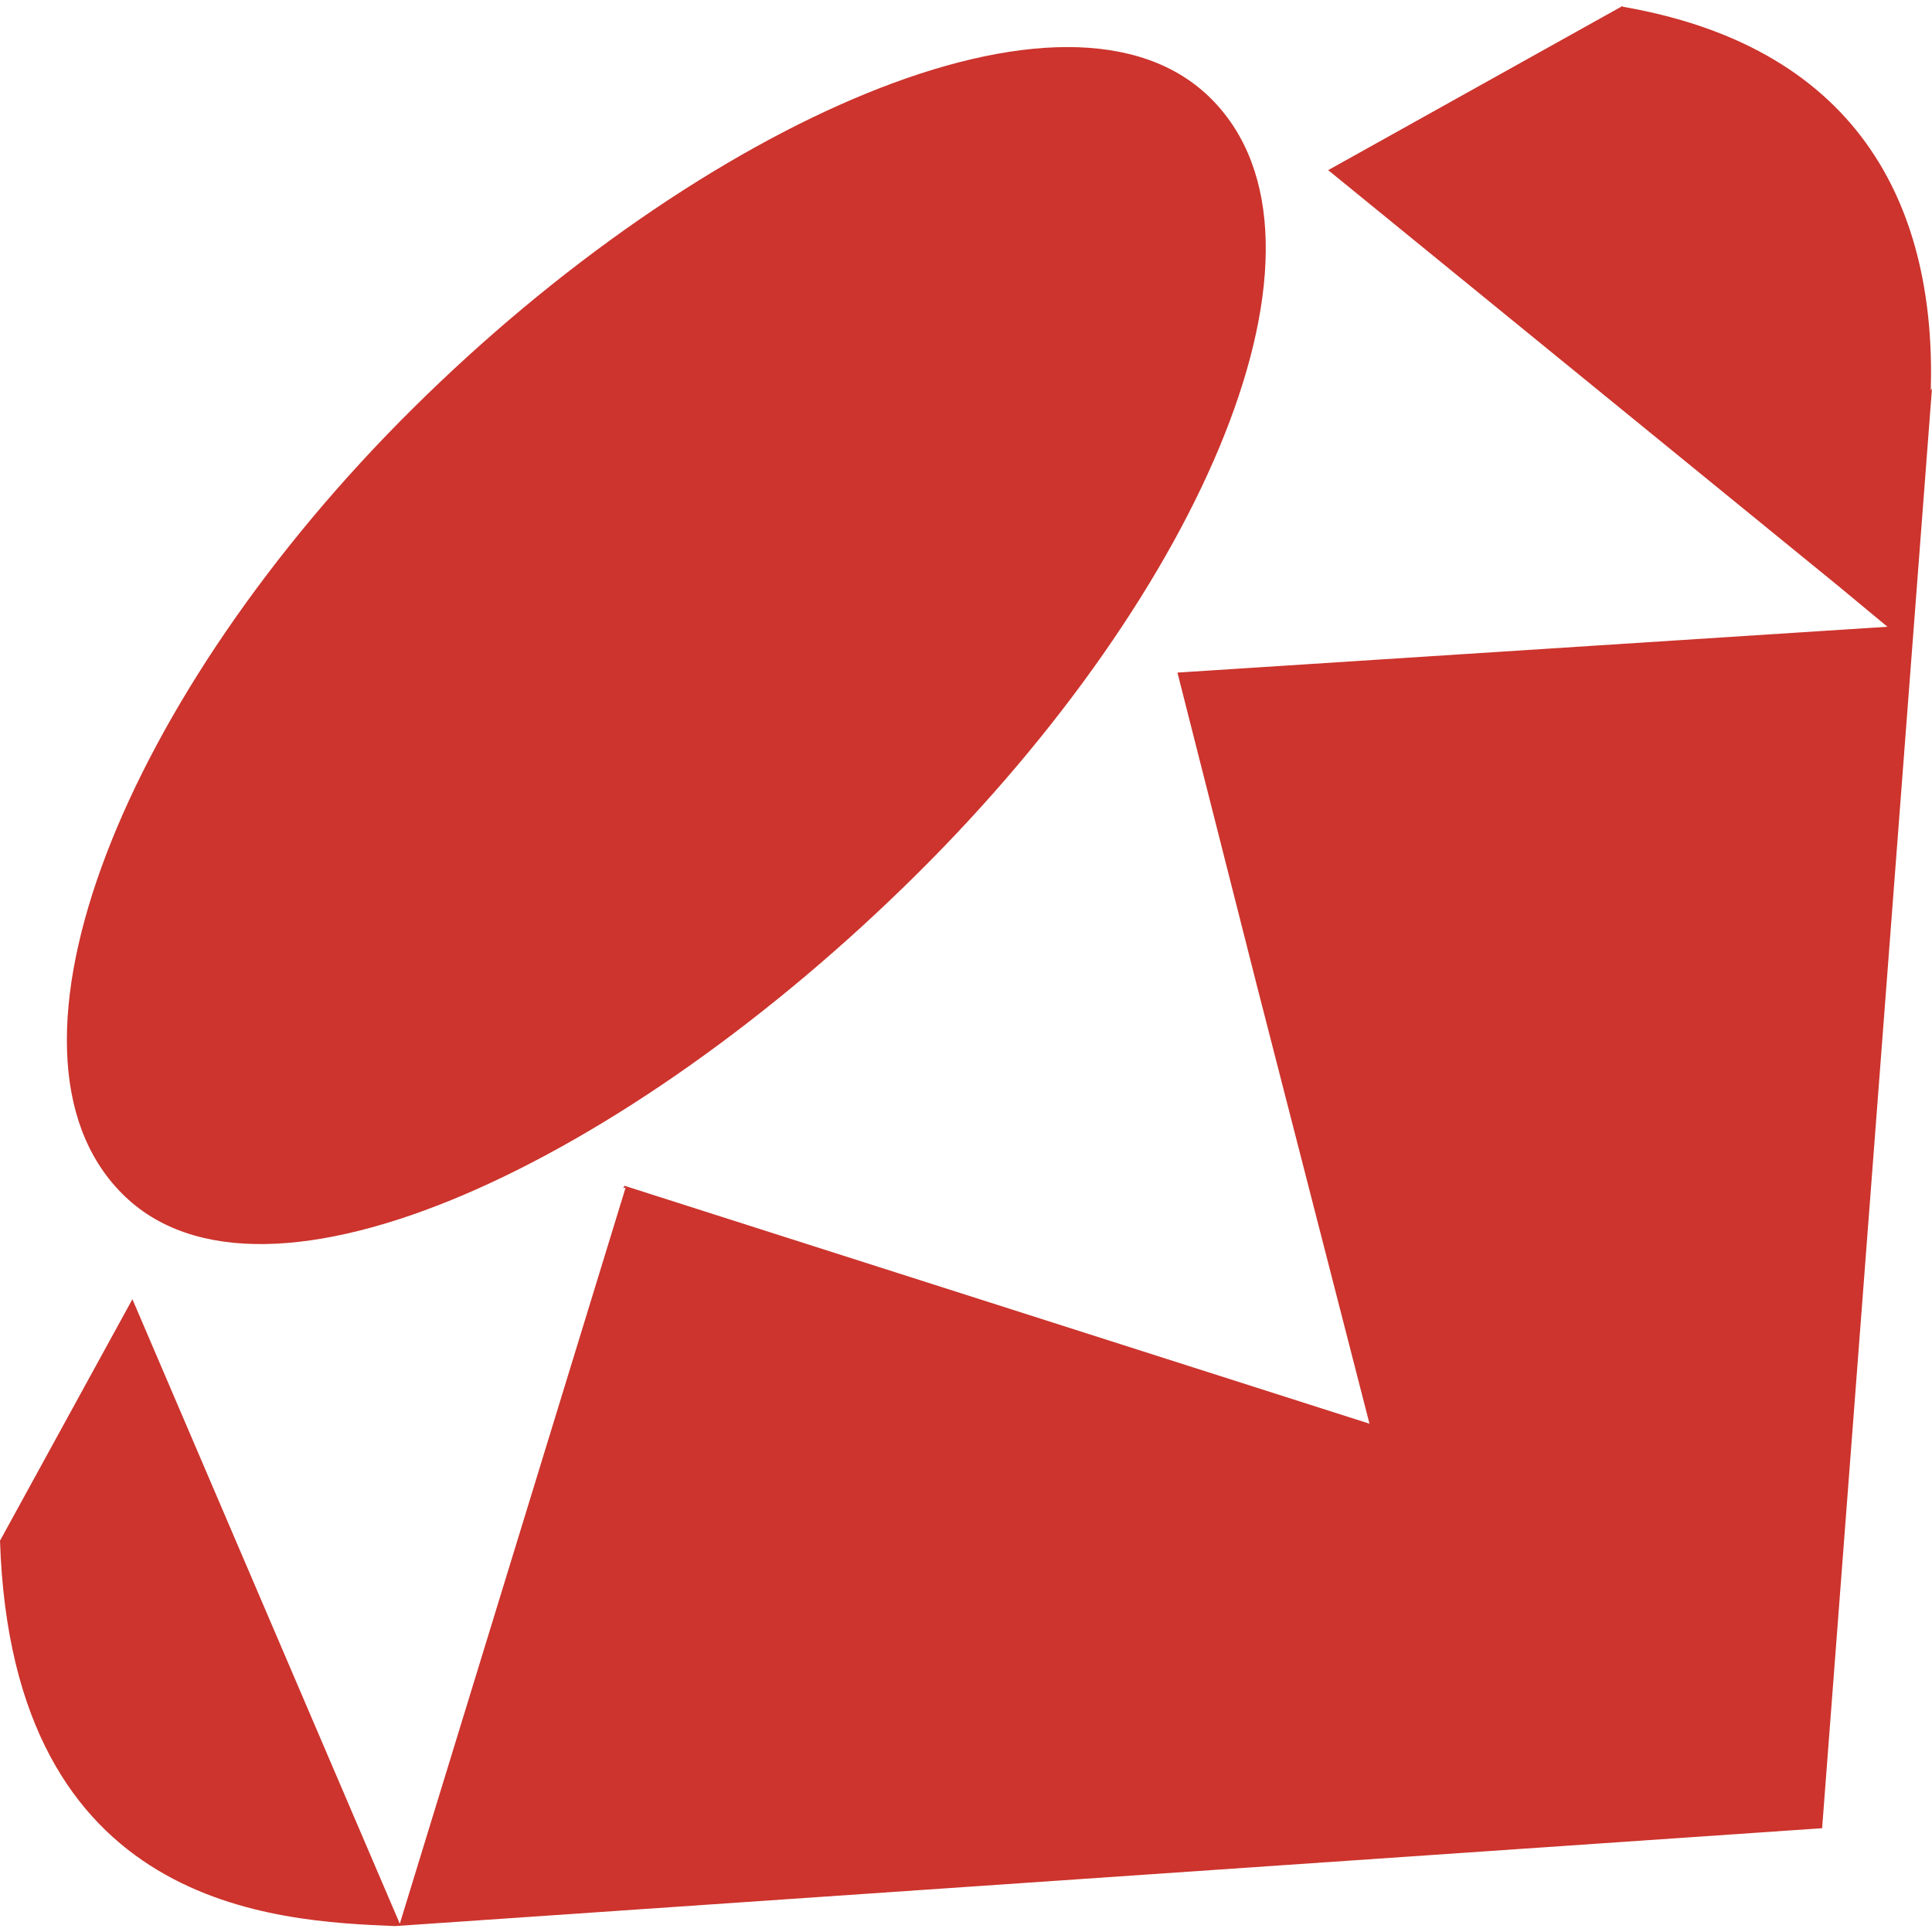
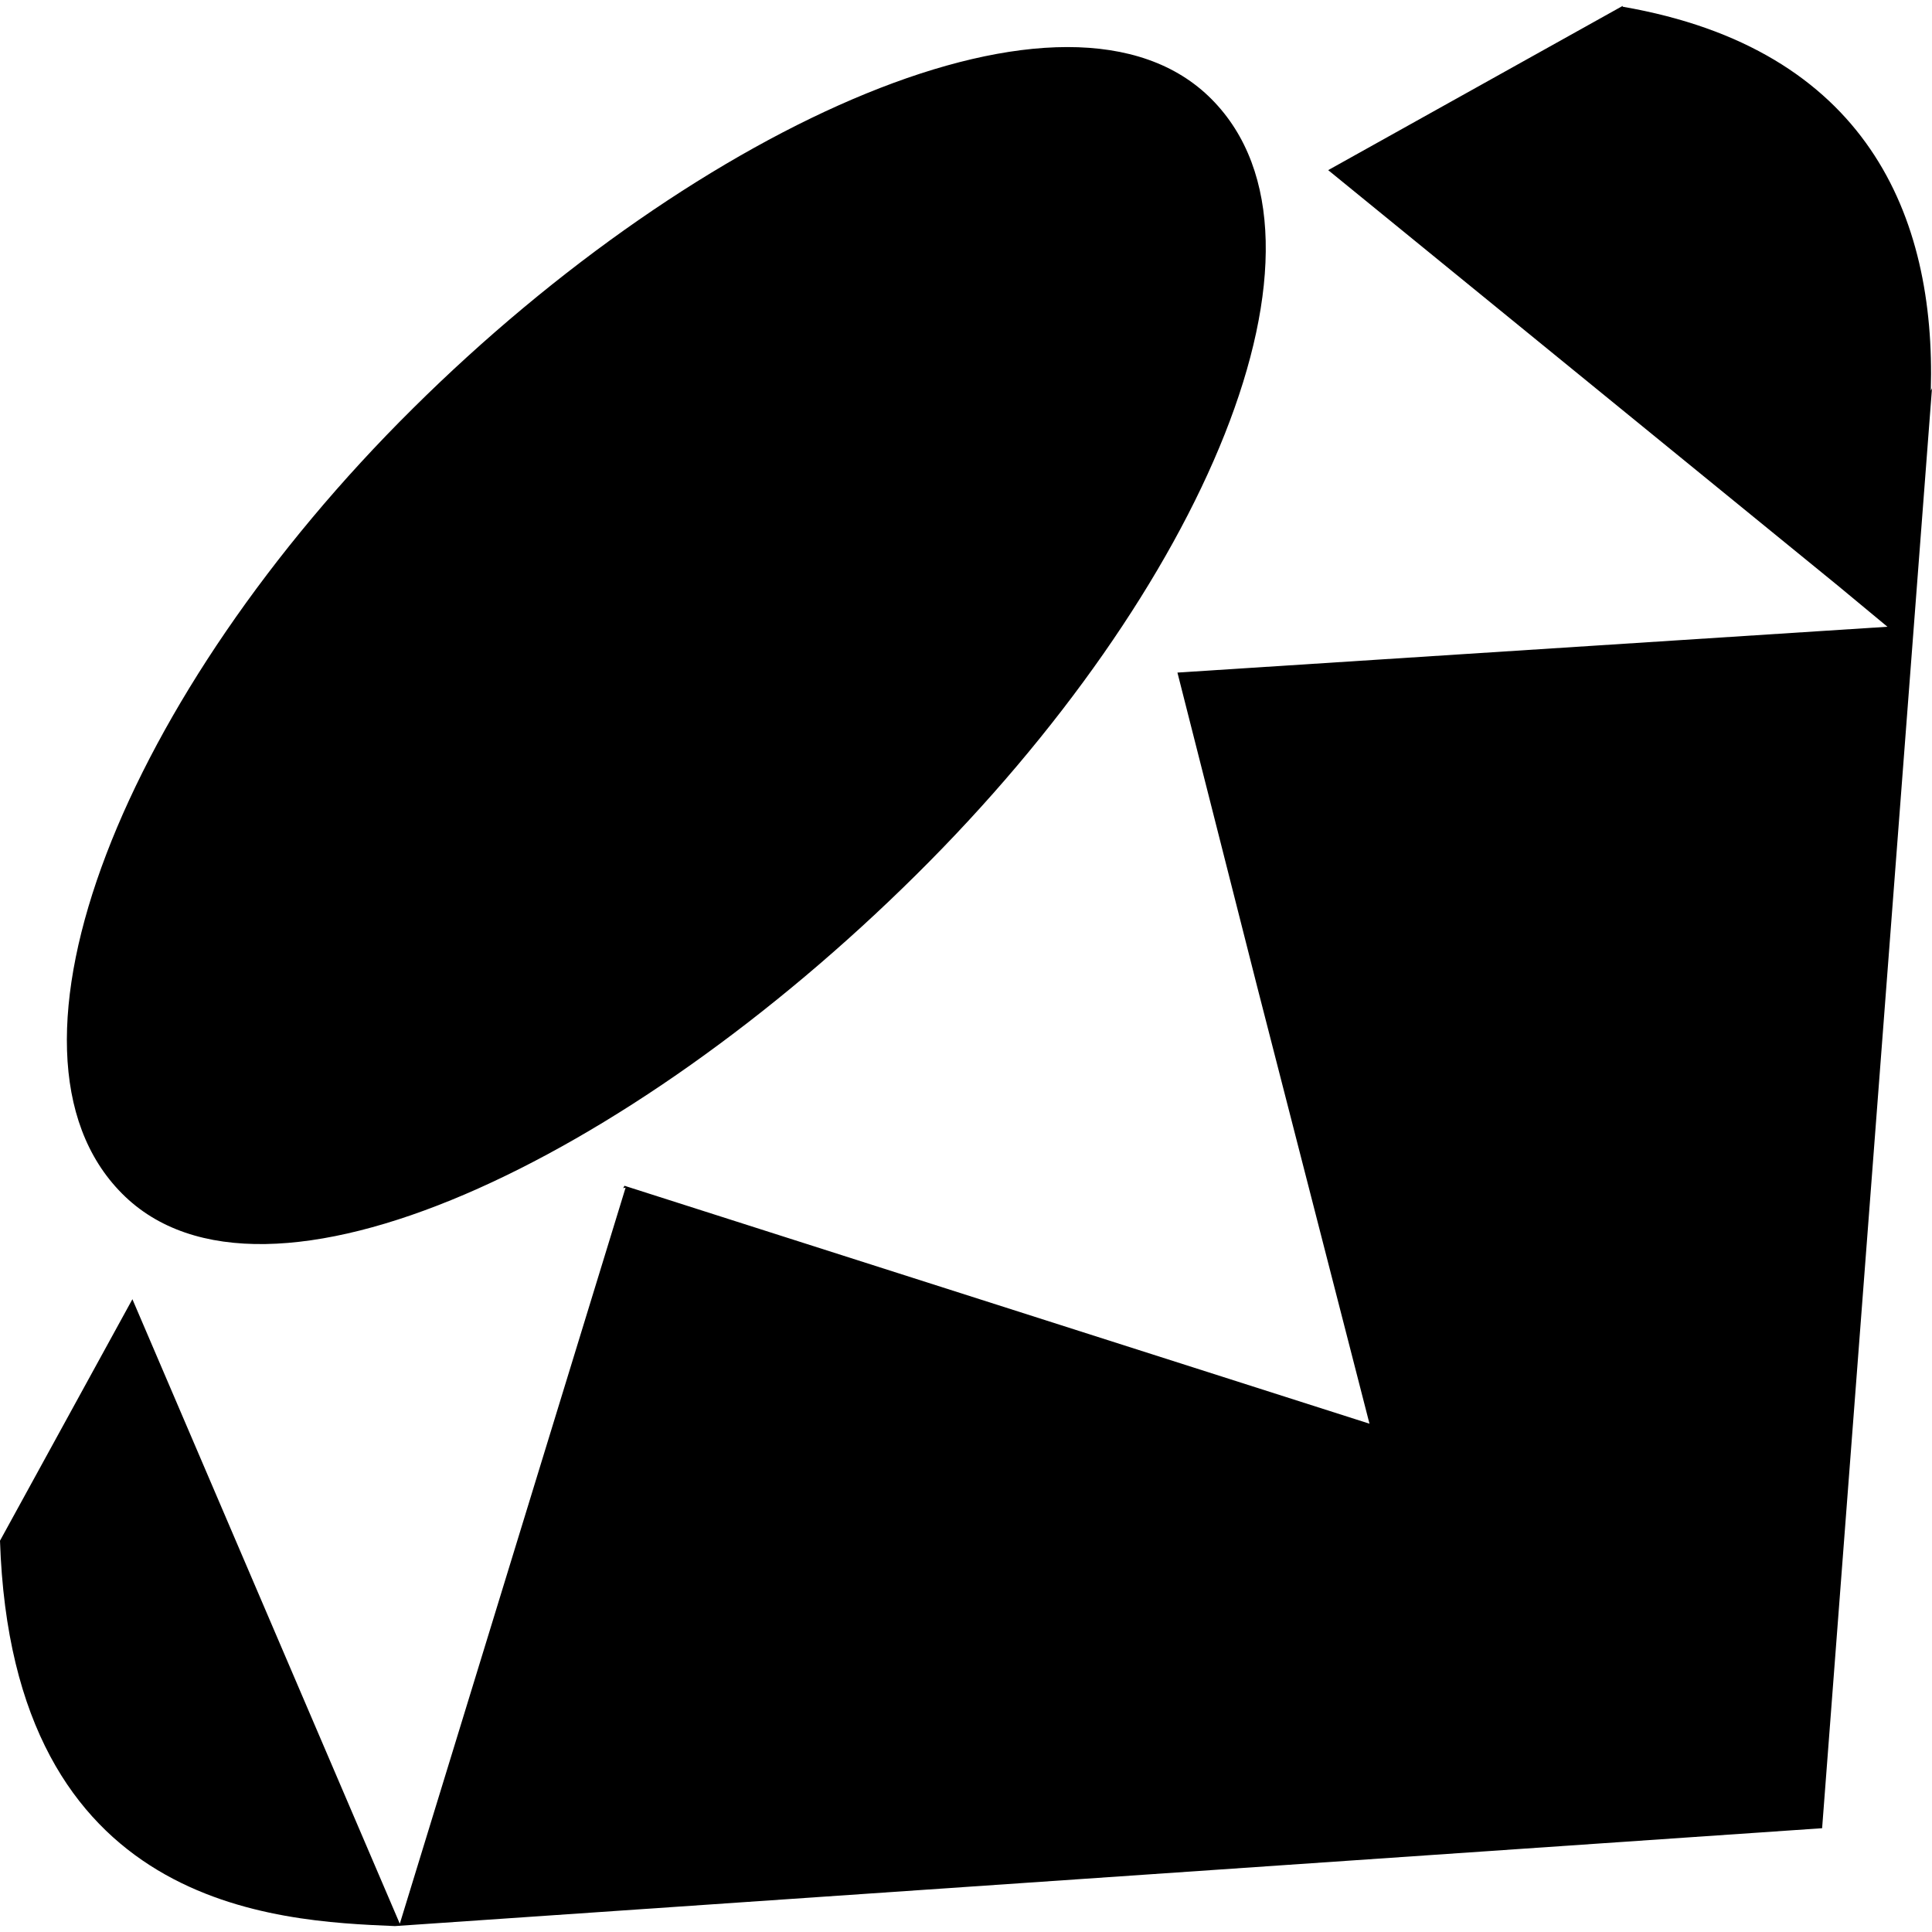
<svg xmlns="http://www.w3.org/2000/svg" version="1.1" width="32" height="32" viewBox="0 0 32 32">
-   <path fill="#cc342d" d="M26.875 0.111c4.044 0.7 5.191 3.464 5.105 6.36l0.020-0.041-1.82 23.851-23.639 1.621c-1.964-0.083-6.341-0.263-6.541-6.383l2.193-4 4.429 10.344 3.74-12.192-0.040 0.009 0.021-0.040 12.34 3.941-1.861-7.241-1.32-5.2 11.76-0.759-0.82-0.68-8.443-6.883 4.879-2.721zM0 25.452v0.035-0.039zM6.84 6.764c4.748-4.711 10.876-7.495 13.229-5.12 2.349 2.369-0.14 8.14-4.897 12.848-4.751 4.709-10.804 7.645-13.152 5.276-2.355-2.369 0.060-8.289 4.816-13z" />
+   <path fill="current-color" d="M26.875 0.111c4.044 0.7 5.191 3.464 5.105 6.36l0.020-0.041-1.82 23.851-23.639 1.621c-1.964-0.083-6.341-0.263-6.541-6.383l2.193-4 4.429 10.344 3.74-12.192-0.040 0.009 0.021-0.040 12.34 3.941-1.861-7.241-1.32-5.2 11.76-0.759-0.82-0.68-8.443-6.883 4.879-2.721zM0 25.452v0.035-0.039zM6.84 6.764c4.748-4.711 10.876-7.495 13.229-5.12 2.349 2.369-0.14 8.14-4.897 12.848-4.751 4.709-10.804 7.645-13.152 5.276-2.355-2.369 0.060-8.289 4.816-13z" />
</svg>
